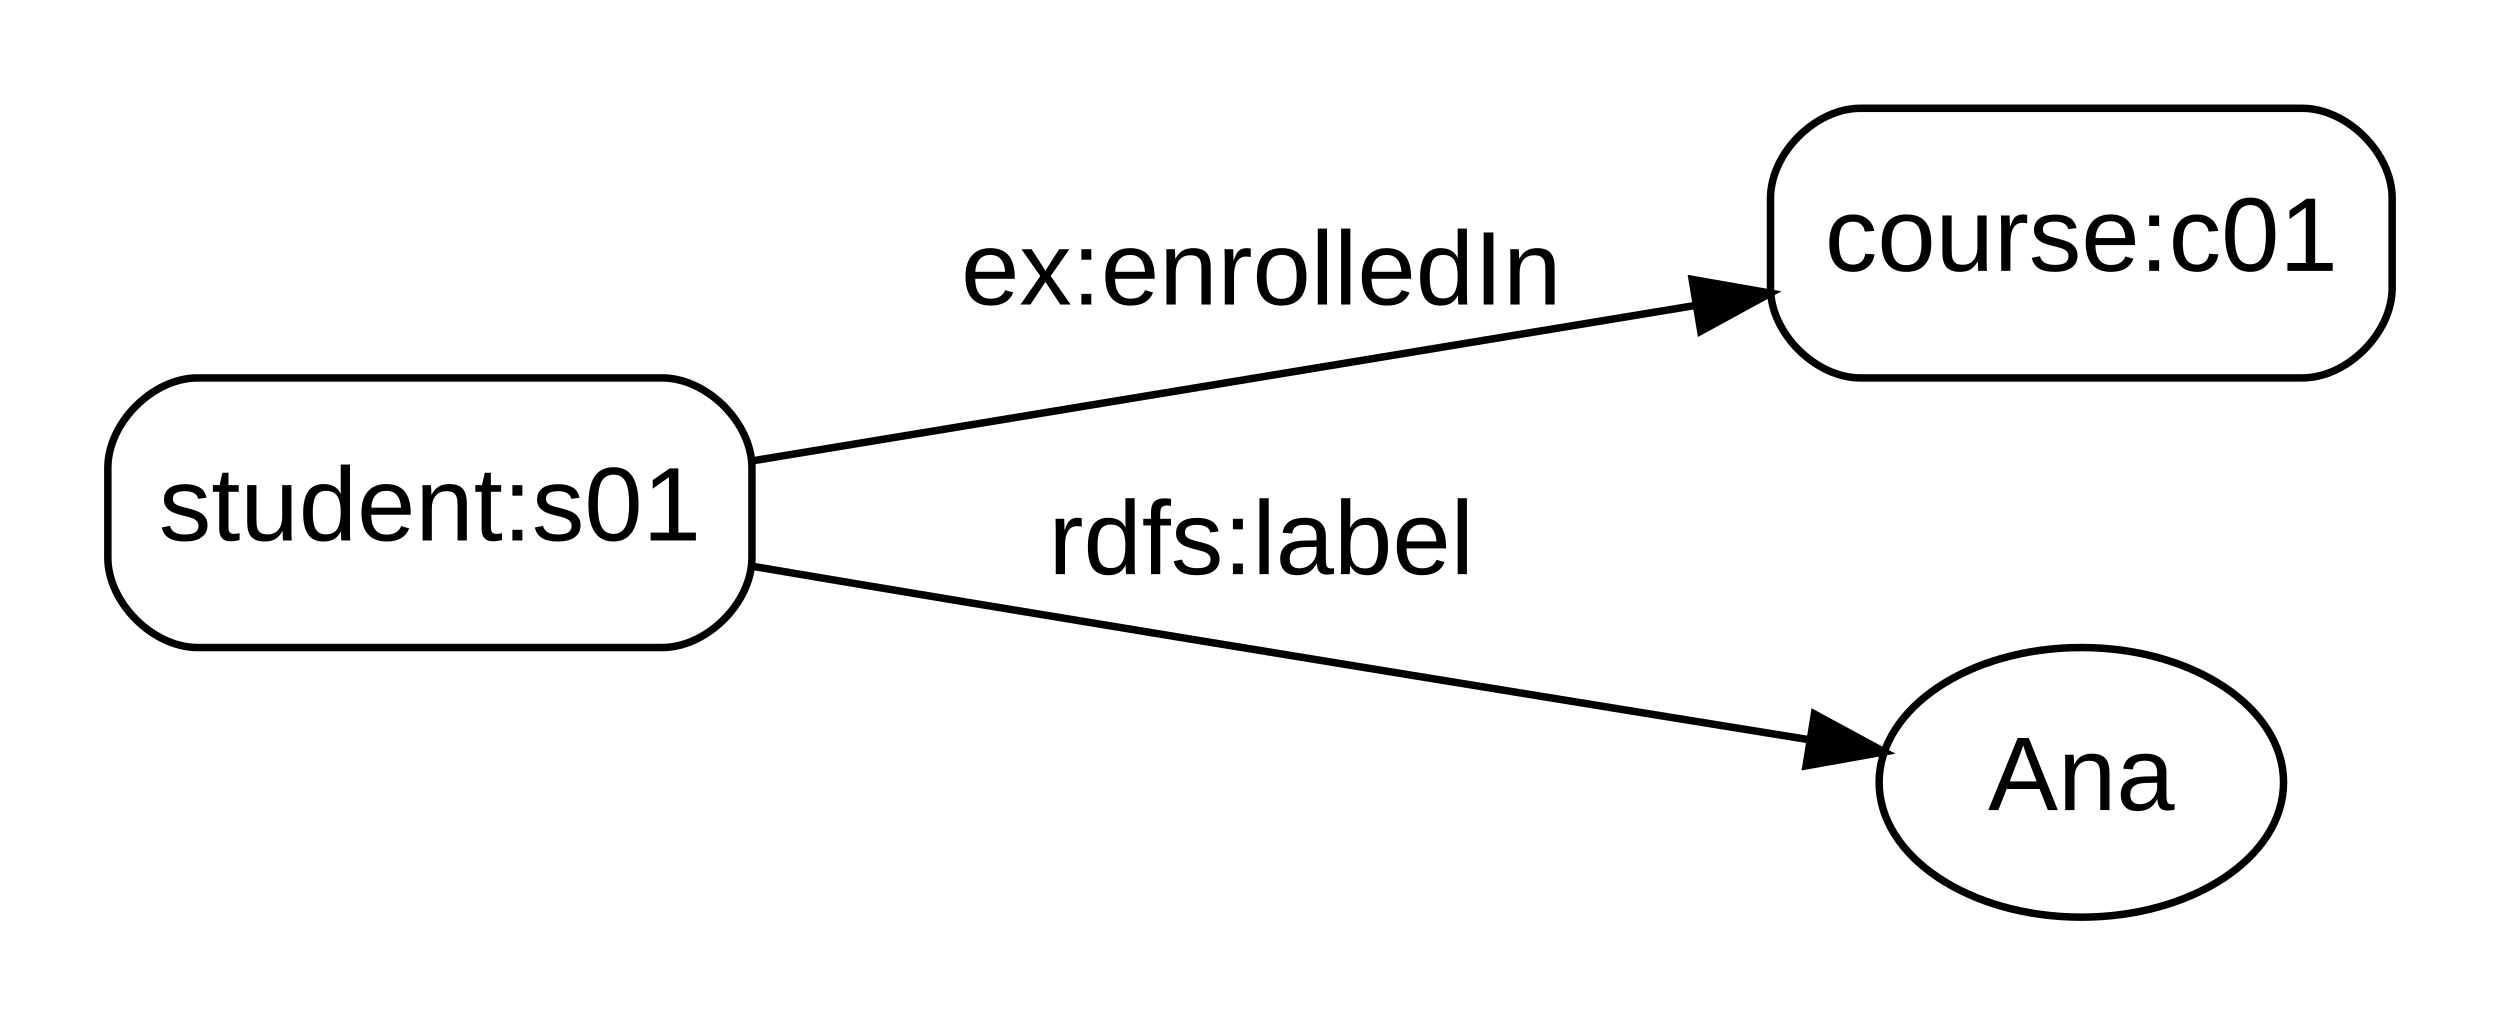
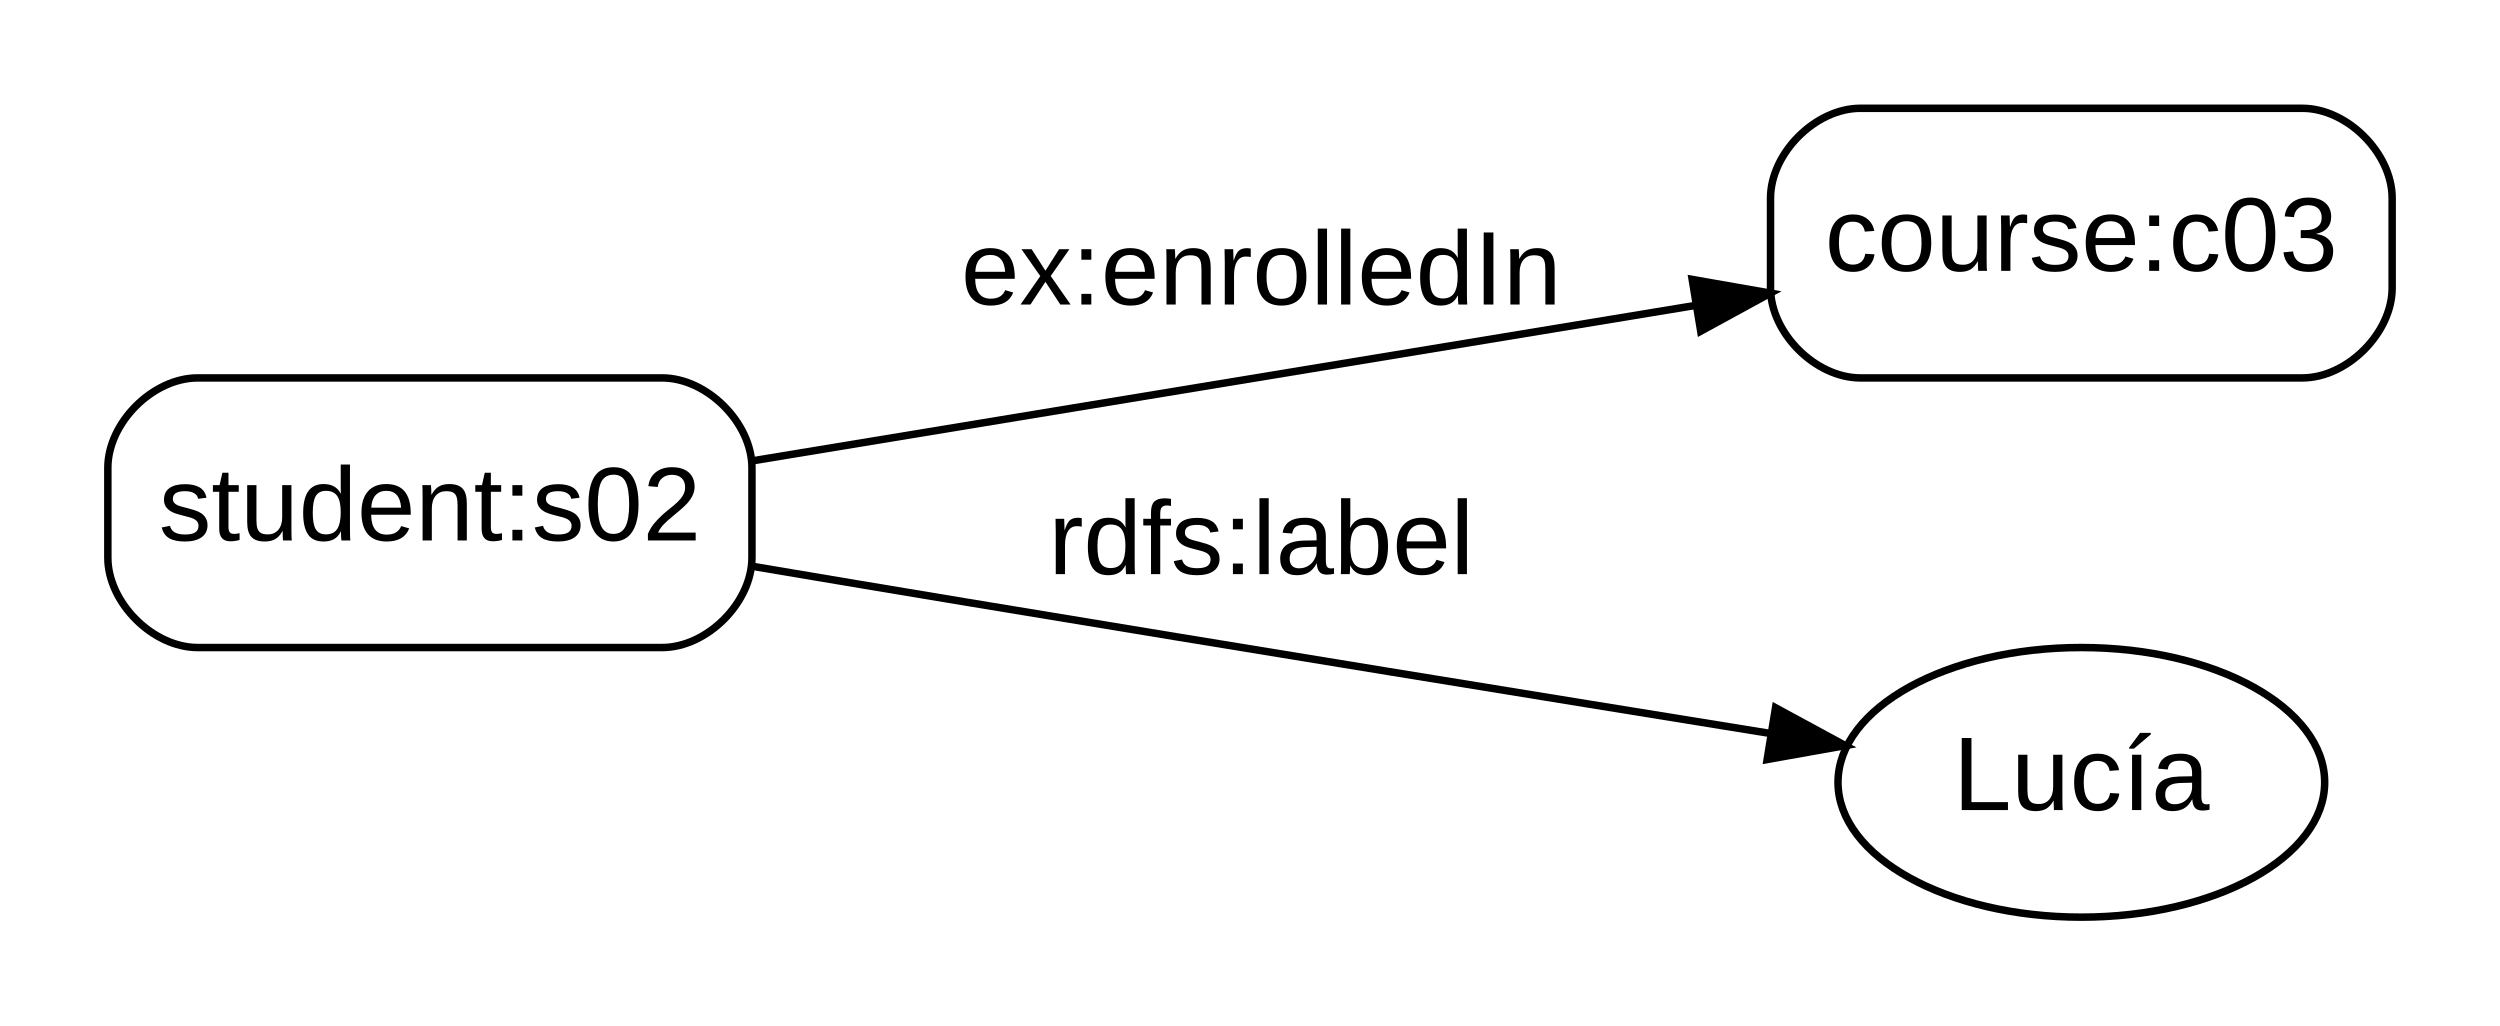
<svg xmlns="http://www.w3.org/2000/svg" width="334pt" height="137pt" viewBox="0.00 0.00 333.80 136.80">
  <g id="graph0" class="graph" transform="scale(1 1) rotate(0) translate(14.4 122.4)">
    <g id="node1" class="node">
      <path fill="none" stroke="black" d="M74,-72C74,-72 12,-72 12,-72 6,-72 0,-66 0,-60 0,-60 0,-48 0,-48 0,-42 6,-36 12,-36 12,-36 74,-36 74,-36 80,-36 86,-42 86,-48 86,-48 86,-60 86,-60 86,-66 80,-72 74,-72" />
-       <text text-anchor="middle" x="43" y="-50.3" font-family="Arial" font-size="14.00">student:s01</text>
+       <text text-anchor="middle" x="43" y="-50.3" font-family="Arial" font-size="14.00">student:s02</text>
    </g>
    <g id="node2" class="node">
      <path fill="none" stroke="black" d="M293,-108C293,-108 234,-108 234,-108 228,-108 222,-102 222,-96 222,-96 222,-84 222,-84 222,-78 228,-72 234,-72 234,-72 293,-72 293,-72 299,-72 305,-78 305,-84 305,-84 305,-96 305,-96 305,-102 299,-108 293,-108" />
-       <text text-anchor="middle" x="263.5" y="-86.3" font-family="Arial" font-size="14.00">course:c01</text>
+       <text text-anchor="middle" x="263.5" y="-86.3" font-family="Arial" font-size="14.00">course:c03</text>
    </g>
    <g id="edge1" class="edge">
      <path fill="none" stroke="black" d="M86.13,-60.94C122.1,-66.87 173.93,-75.41 212.09,-81.7" />
      <polygon fill="black" stroke="black" points="211.54,-85.15 221.98,-83.32 212.68,-78.24 211.54,-85.15" />
      <text text-anchor="middle" x="154" y="-81.8" font-family="Arial" font-size="14.00">ex:enrolledIn</text>
    </g>
    <g id="node3" class="node">
-       <ellipse fill="none" stroke="black" cx="263.5" cy="-18" rx="27" ry="18" />
-       <text text-anchor="middle" x="263.5" y="-14.3" font-family="Arial" font-size="14.00">Ana</text>
+       <ellipse fill="none" stroke="black" cx="263.5" cy="-18" rx="32.49" ry="18" />
+       <text text-anchor="middle" x="263.5" y="-14.3" font-family="Arial" font-size="14.00">Lucía</text>
    </g>
    <g id="edge2" class="edge">
-       <path fill="none" stroke="black" d="M86.04,-46.85C95.56,-45.24 105.63,-43.55 115,-42 153.35,-35.64 197.34,-28.5 227.22,-23.68" />
-       <polygon fill="black" stroke="black" points="227.86,-27.12 237.18,-22.07 226.75,-20.21 227.86,-27.12" />
+       <path fill="none" stroke="black" d="M86.04,-46.85C95.56,-45.24 105.63,-43.55 115,-42 151.17,-36 192.36,-29.31 222.01,-24.52" />
+       <polygon fill="black" stroke="black" points="222.67,-27.96 231.98,-22.91 221.55,-21.05 222.67,-27.96" />
      <text text-anchor="middle" x="154" y="-45.8" font-family="Arial" font-size="14.00">rdfs:label</text>
    </g>
  </g>
</svg>
